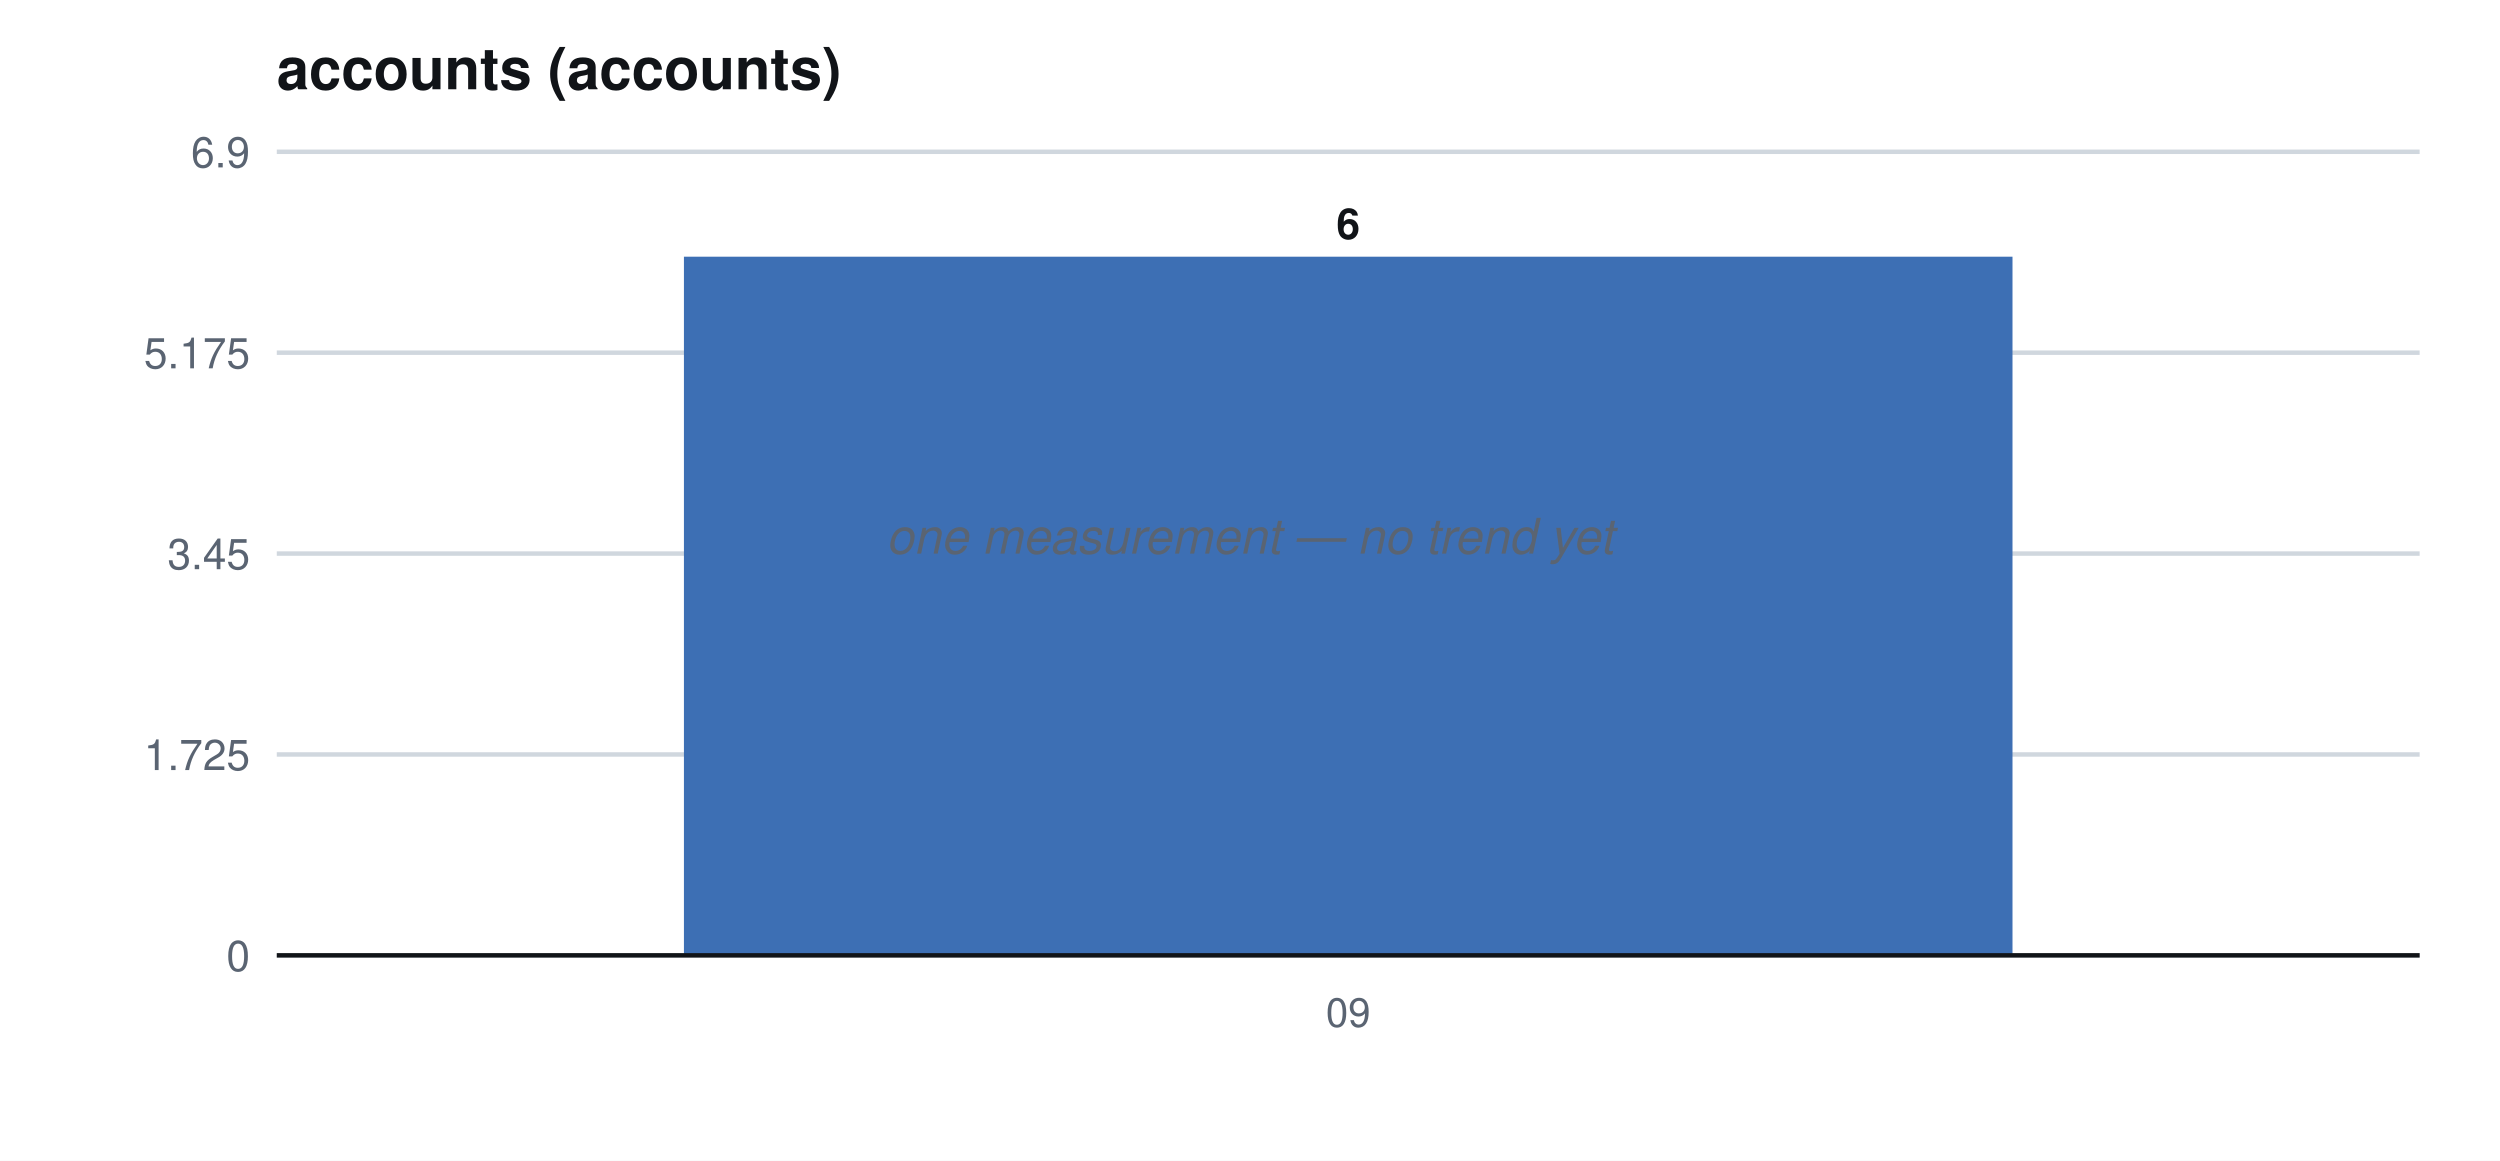
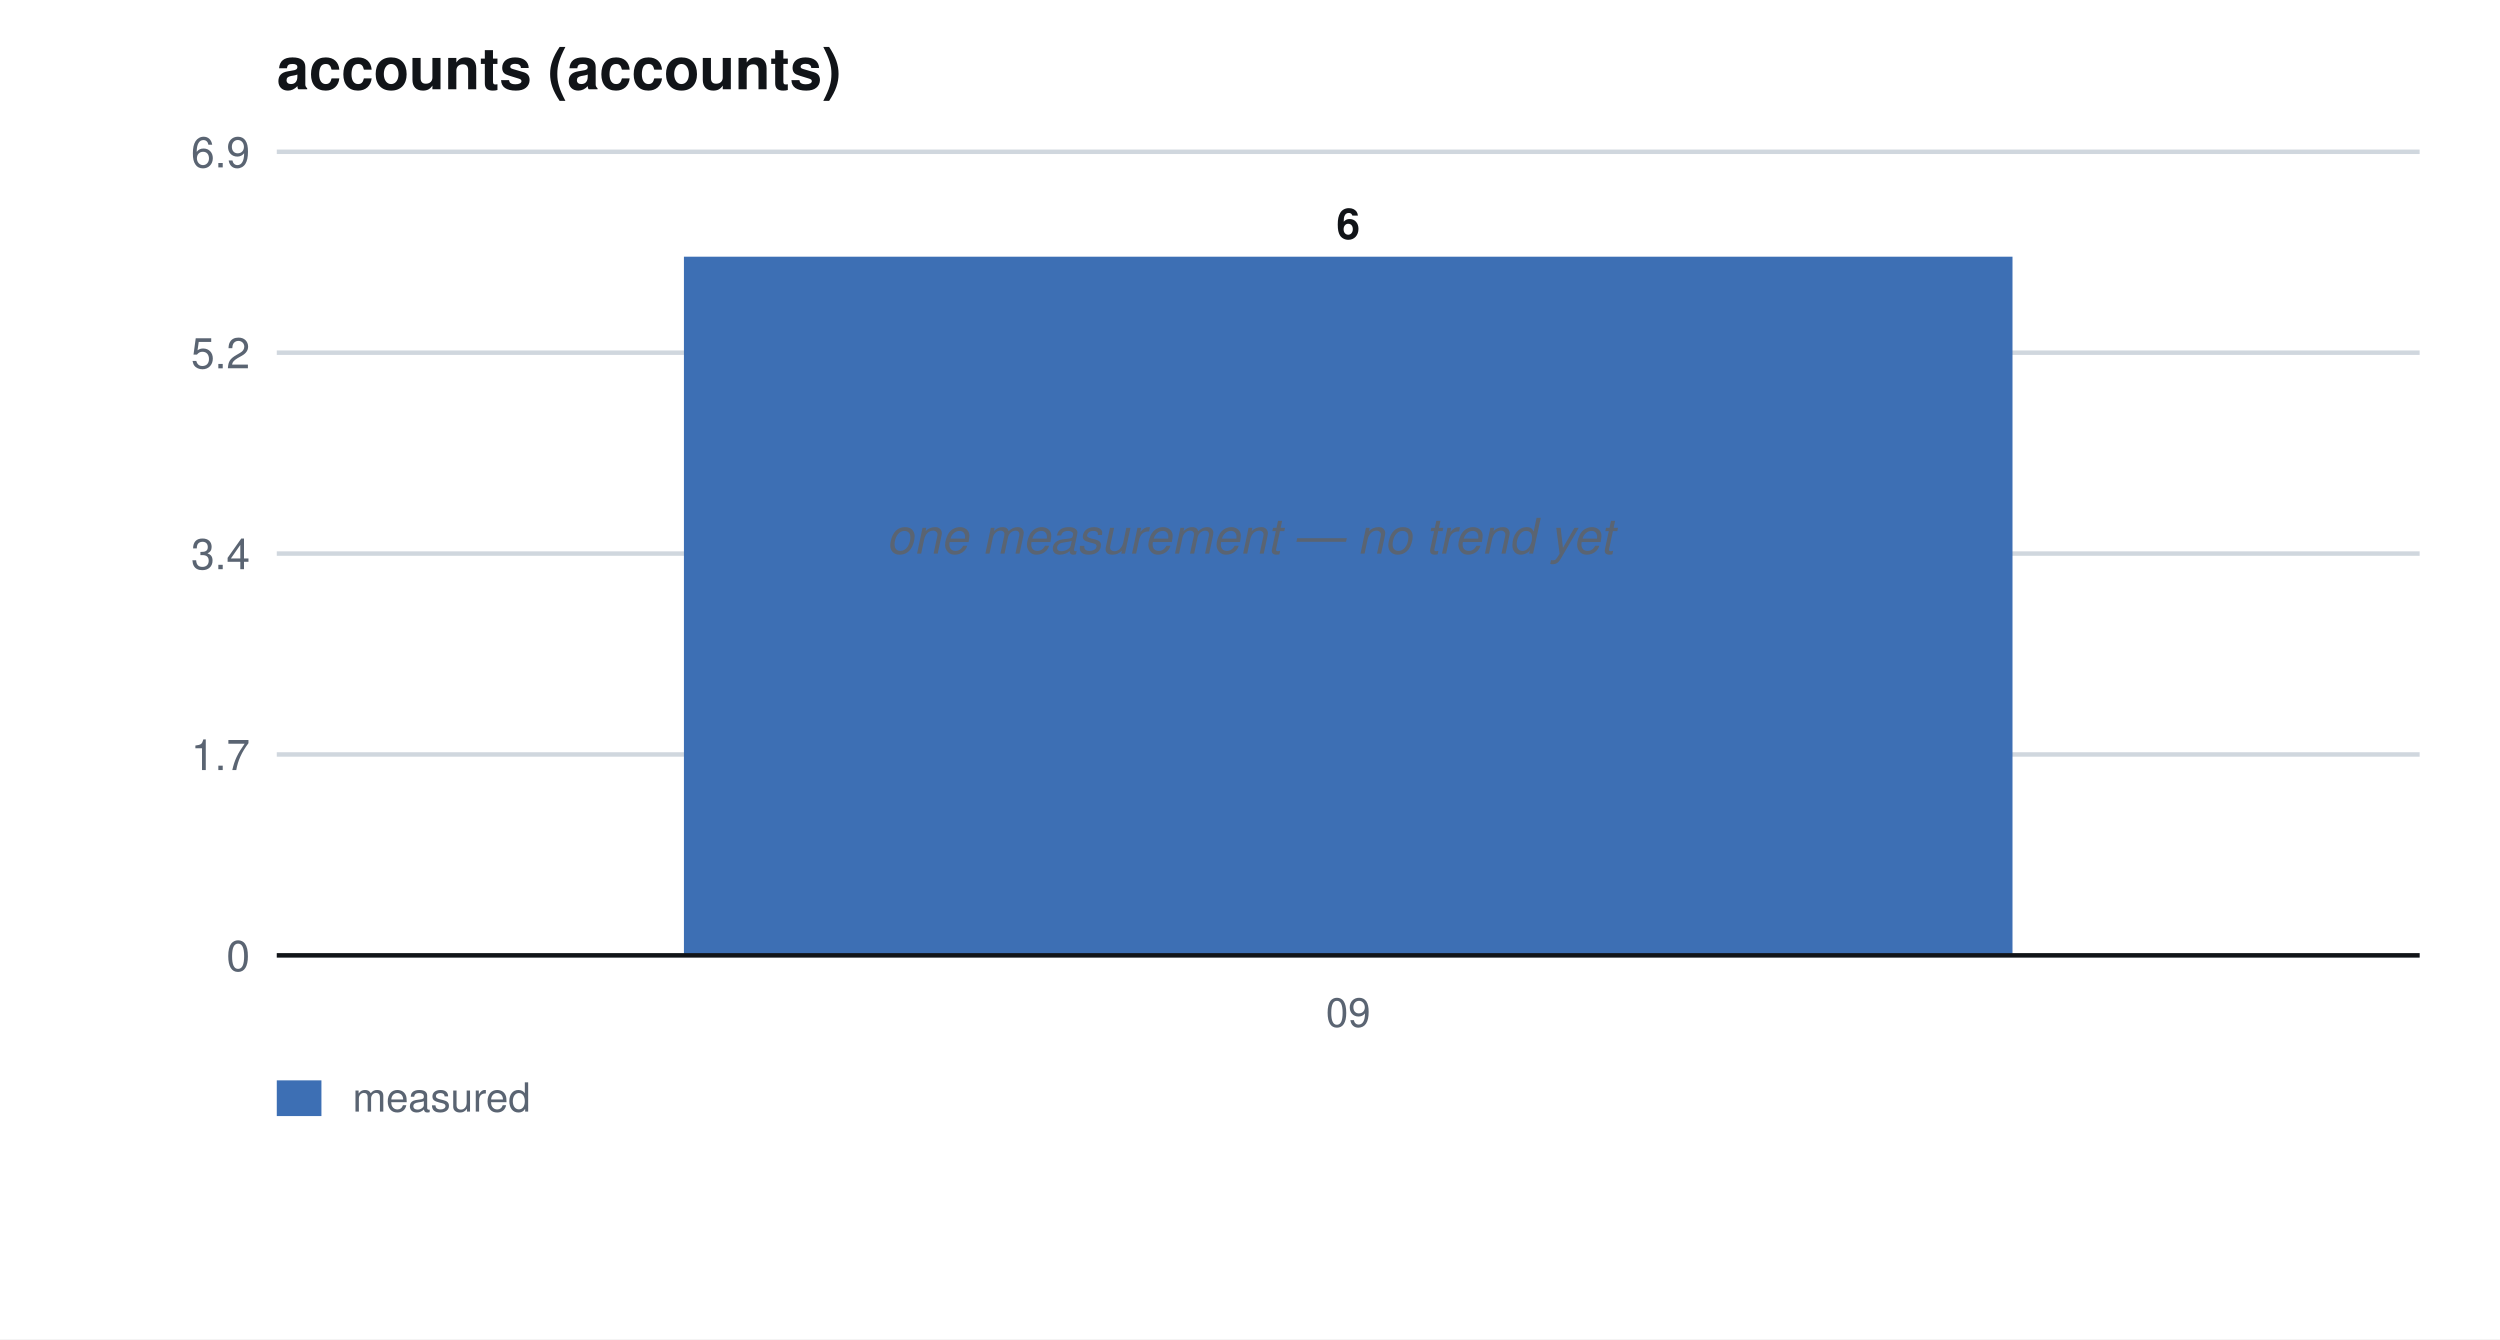
- <svg xmlns="http://www.w3.org/2000/svg" width="560" height="260" viewBox="0 0 560 260" font-family="-apple-system,BlinkMacSystemFont,Segoe UI,Helvetica,Arial,sans-serif">
-   <rect width="560" height="260" fill="#ffffff" />
+ <svg xmlns="http://www.w3.org/2000/svg" width="560" height="300" viewBox="0 0 560 300" font-family="-apple-system,BlinkMacSystemFont,Segoe UI,Helvetica,Arial,sans-serif">
+   <rect width="560" height="300" fill="#ffffff" />
  <text x="62" y="20" font-size="13" font-weight="700" fill="#111418">accounts (accounts)</text>
  <line x1="62" y1="214.0" x2="542" y2="214.0" stroke="#d0d7de" stroke-width="1" />
  <text x="56" y="217.5" text-anchor="end" font-size="9.5" fill="#5a6472">0</text>
  <line x1="62" y1="169.0" x2="542" y2="169.0" stroke="#d0d7de" stroke-width="1" />
-   <text x="56" y="172.5" text-anchor="end" font-size="9.5" fill="#5a6472">1.725</text>
+   <text x="56" y="172.5" text-anchor="end" font-size="9.5" fill="#5a6472">1.7</text>
  <line x1="62" y1="124.0" x2="542" y2="124.0" stroke="#d0d7de" stroke-width="1" />
-   <text x="56" y="127.5" text-anchor="end" font-size="9.5" fill="#5a6472">3.45</text>
+   <text x="56" y="127.5" text-anchor="end" font-size="9.5" fill="#5a6472">3.4</text>
  <line x1="62" y1="79.0" x2="542" y2="79.0" stroke="#d0d7de" stroke-width="1" />
-   <text x="56" y="82.5" text-anchor="end" font-size="9.5" fill="#5a6472">5.175</text>
+   <text x="56" y="82.5" text-anchor="end" font-size="9.5" fill="#5a6472">5.2</text>
  <line x1="62" y1="34.0" x2="542" y2="34.0" stroke="#d0d7de" stroke-width="1" />
  <text x="56" y="37.5" text-anchor="end" font-size="9.5" fill="#5a6472">6.9</text>
  <rect x="153.2" y="57.5" width="297.6" height="156.5" fill="#3d6fb4" />
  <text x="302.0" y="53.5" text-anchor="middle" font-size="9.5" font-weight="600" fill="#111418">6</text>
  <text x="302.0" y="230" text-anchor="middle" font-size="9" fill="#5a6472">09</text>
  <text x="280" y="124" text-anchor="middle" font-size="11" font-style="italic" fill="#5a6472">one measurement — no trend yet</text>
  <line x1="62" y1="214" x2="542" y2="214" stroke="#111418" stroke-width="1" />
+   <rect x="62" y="242" width="10" height="8" fill="#3d6fb4" />
+   <text x="79" y="249" font-size="9" fill="#5a6472">measured</text>
</svg>
